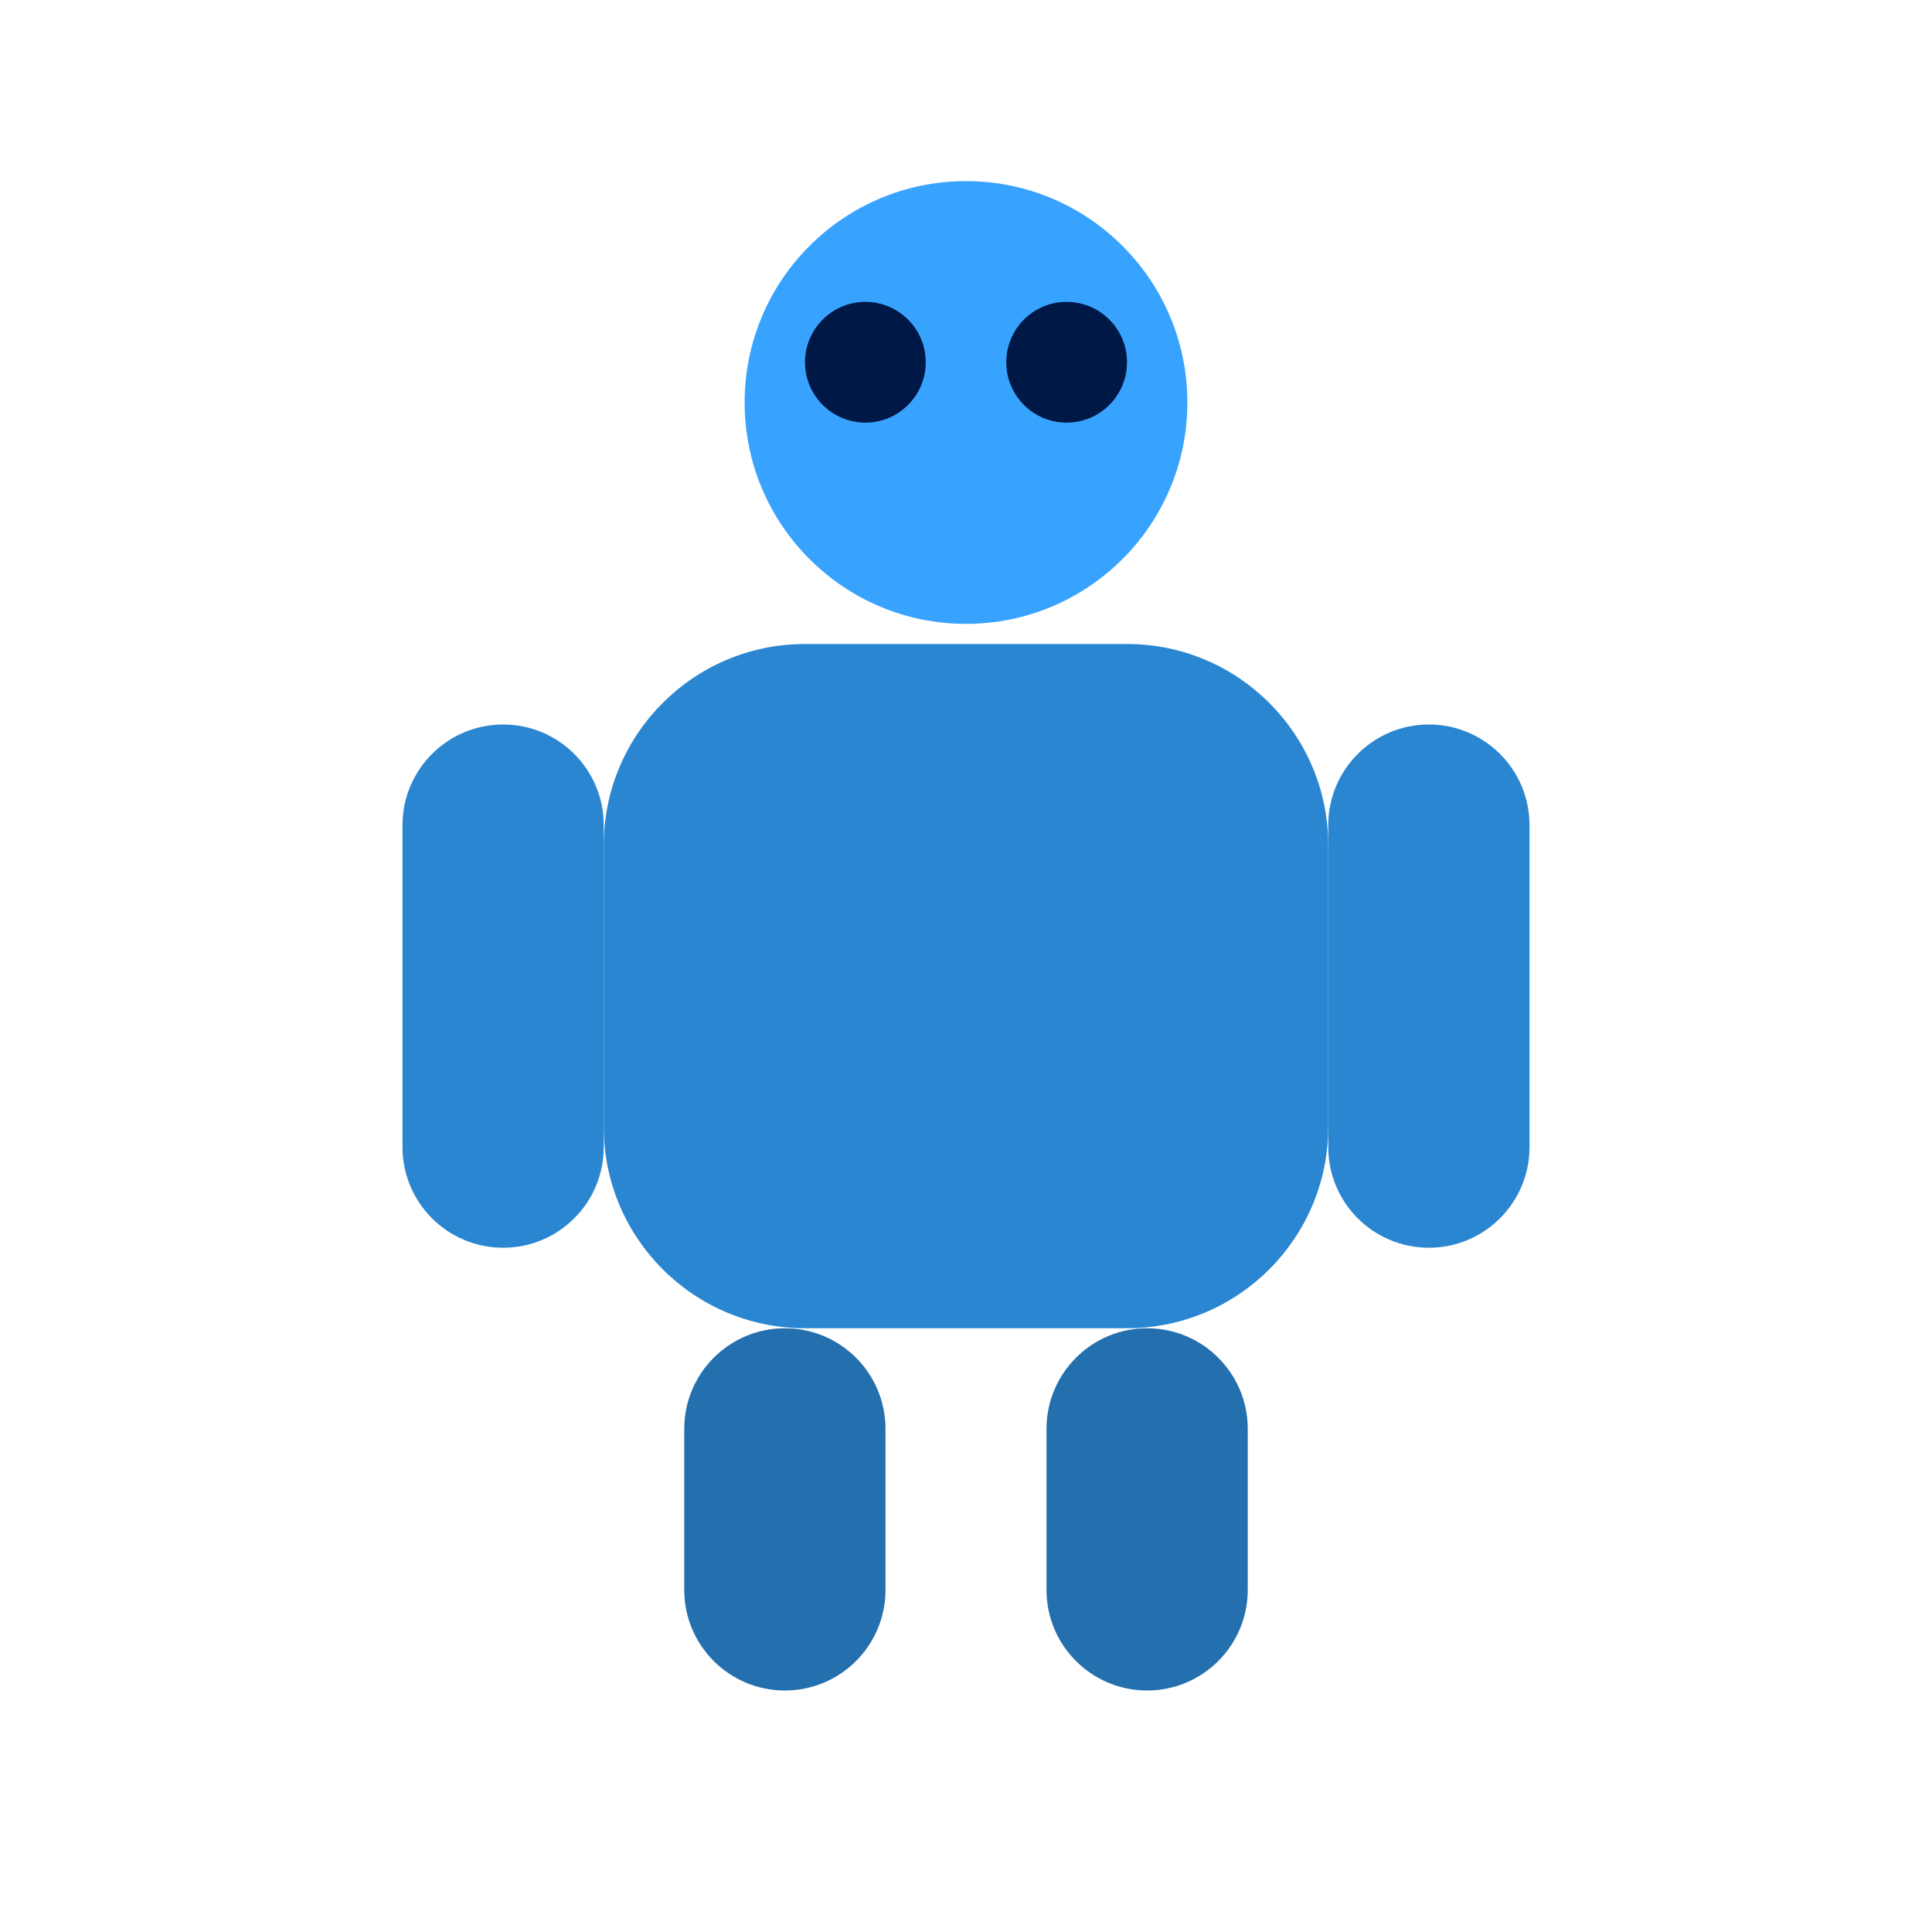
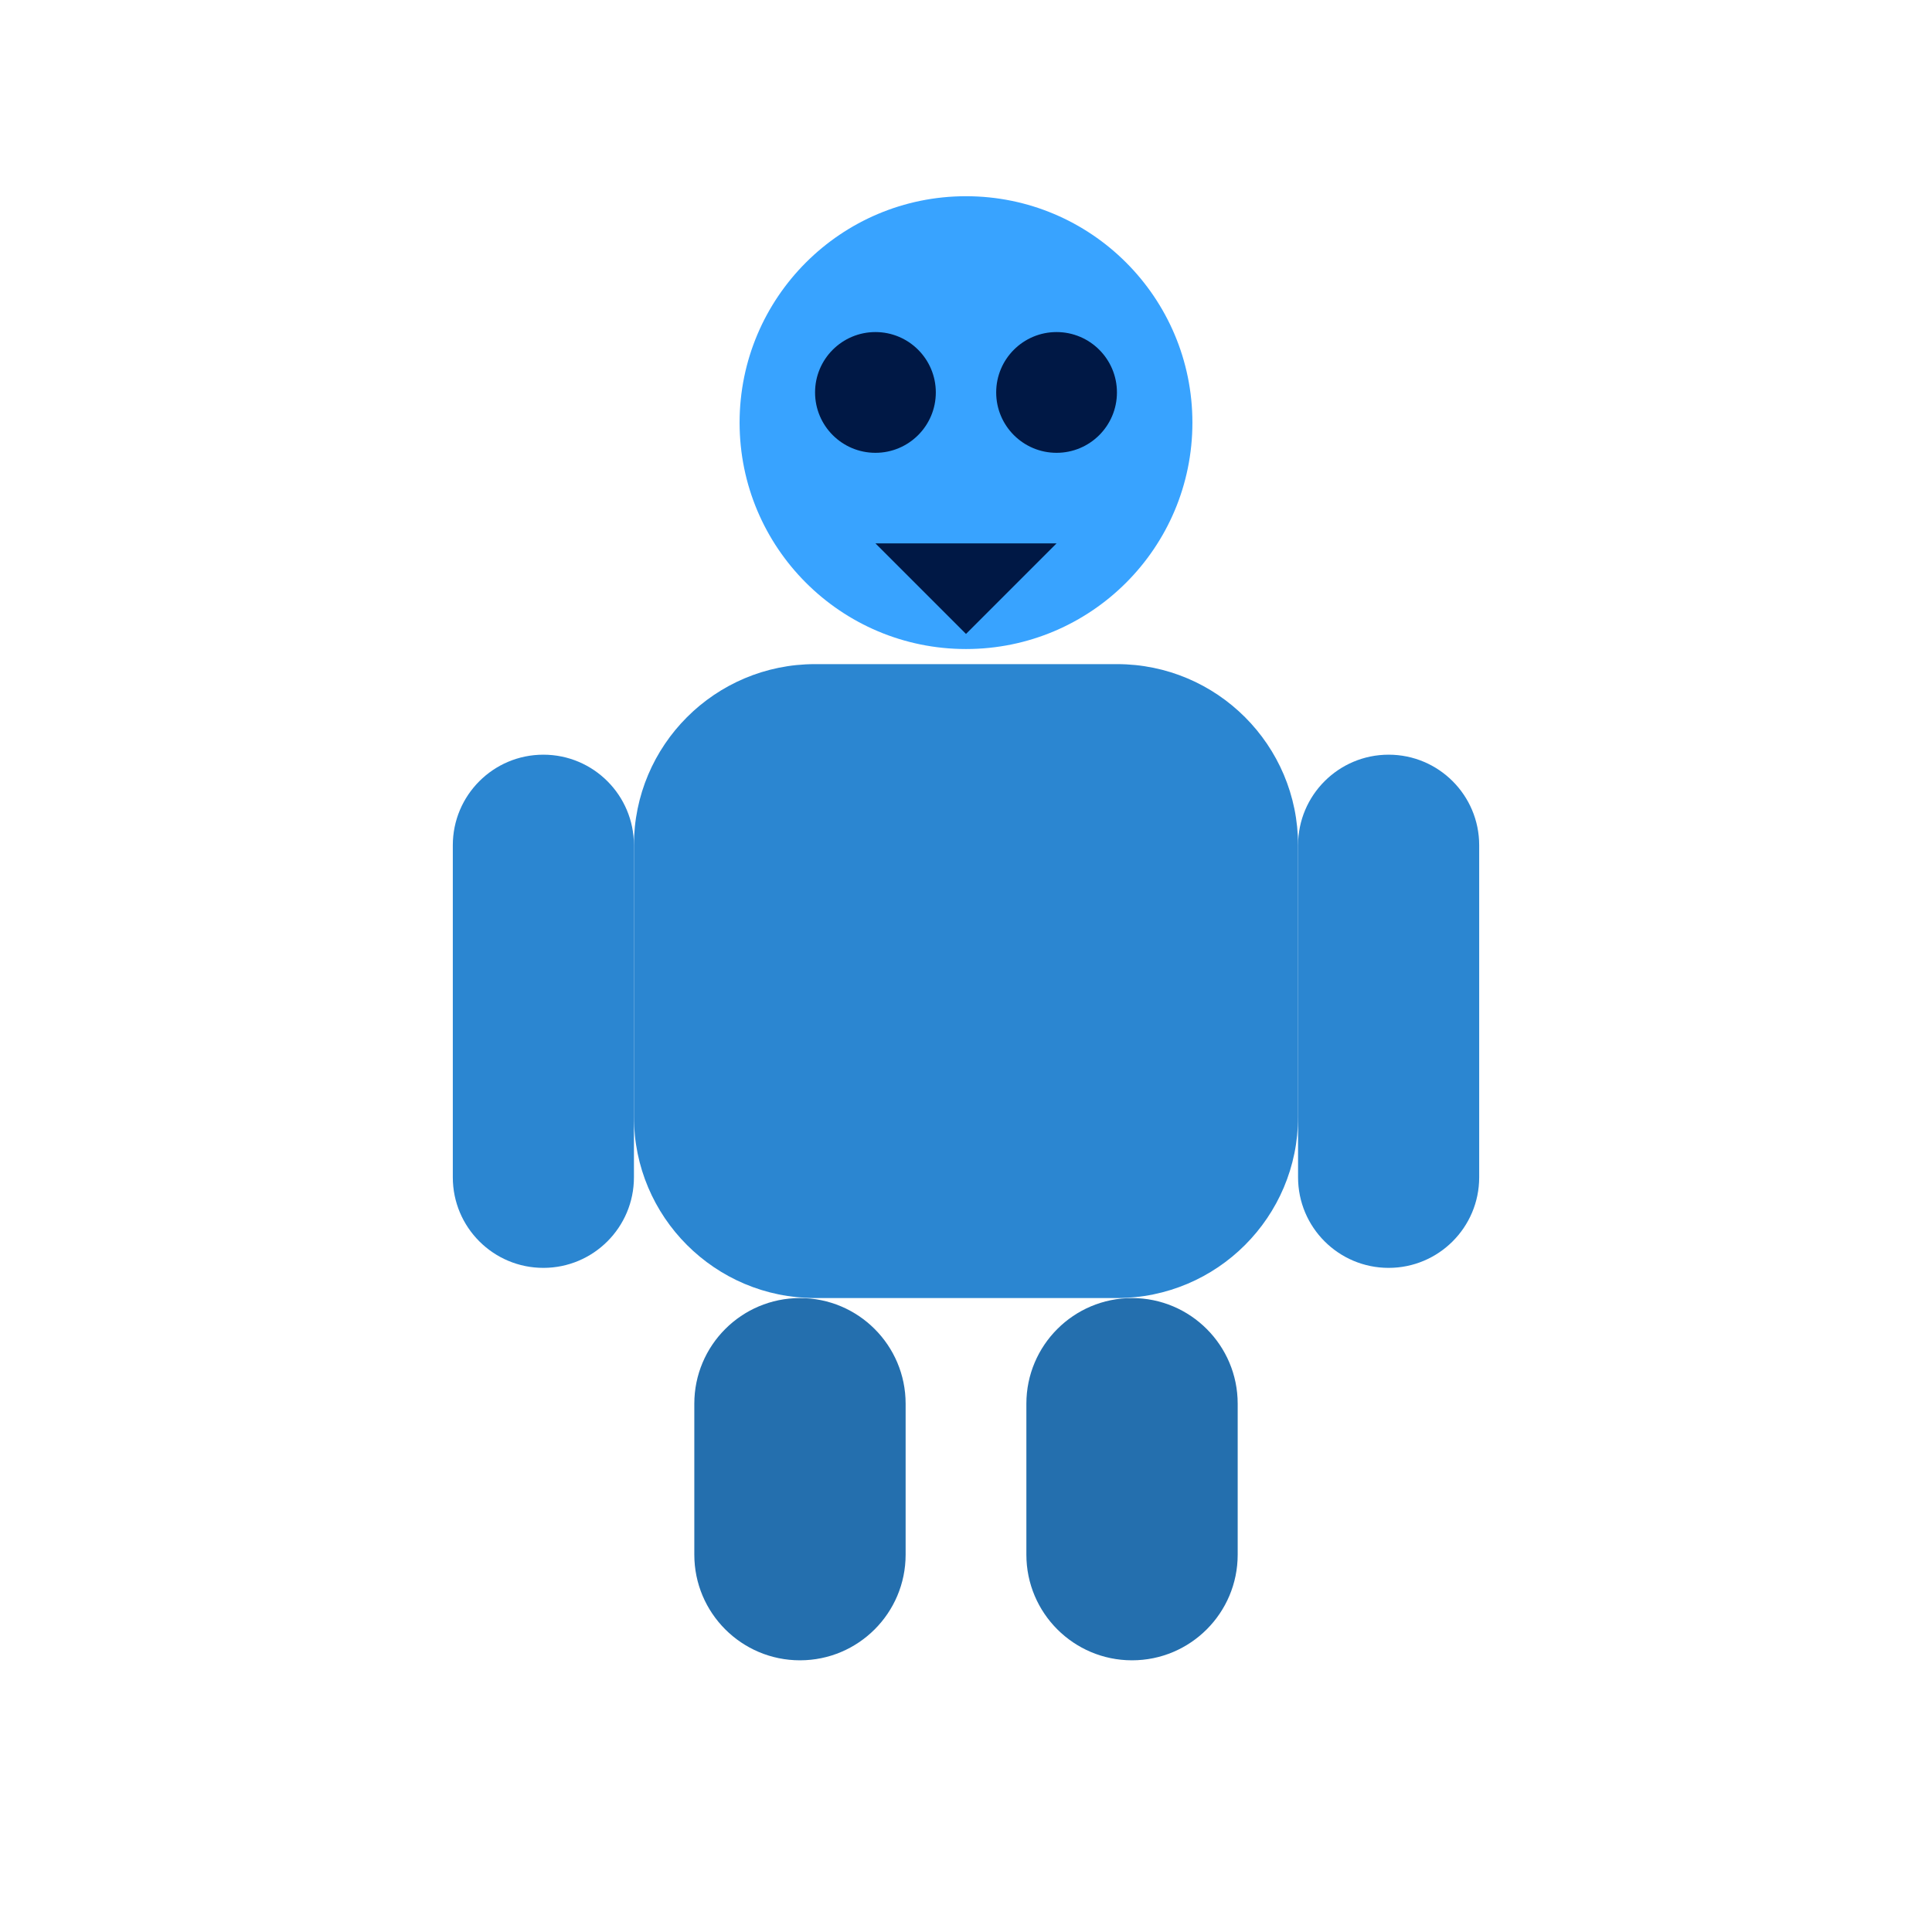
- <svg xmlns="http://www.w3.org/2000/svg" width="96" height="96" viewBox="0 0 96 96">
-   <circle cx="48" cy="20" r="11" fill="#38A3FF" />
-   <rect x="30" y="32" width="36" height="34" rx="10" fill="#2B86D1" />
-   <rect x="20" y="36" width="10" height="26" rx="5" fill="#2B86D1" />
-   <rect x="66" y="36" width="10" height="26" rx="5" fill="#2B86D1" />
-   <rect x="34" y="66" width="10" height="18" rx="5" fill="#246FAE" />
-   <rect x="52" y="66" width="10" height="18" rx="5" fill="#246FAE" />
-   <circle cx="43" cy="18" r="3" fill="#001845" />
-   <circle cx="53" cy="18" r="3" fill="#001845" />
+ <svg xmlns="http://www.w3.org/2000/svg" width="128" height="128" viewBox="0 0 128 128">
+   <circle cx="64" cy="28" r="15" fill="#38A3FF" />
+   <rect x="42" y="44" width="44" height="42" rx="12" fill="#2B86D1" />
+   <rect x="30" y="50" width="12" height="34" rx="6" fill="#2B86D1" />
+   <rect x="86" y="50" width="12" height="34" rx="6" fill="#2B86D1" />
+   <rect x="46" y="86" width="14" height="24" rx="7" fill="#246FAE" />
+   <rect x="68" y="86" width="14" height="24" rx="7" fill="#246FAE" />
+   <circle cx="58" cy="26" r="4" fill="#001845" />
+   <circle cx="70" cy="26" r="4" fill="#001845" />
+   <path d="M58 36h12l-6 6z" fill="#001845" />
</svg>
